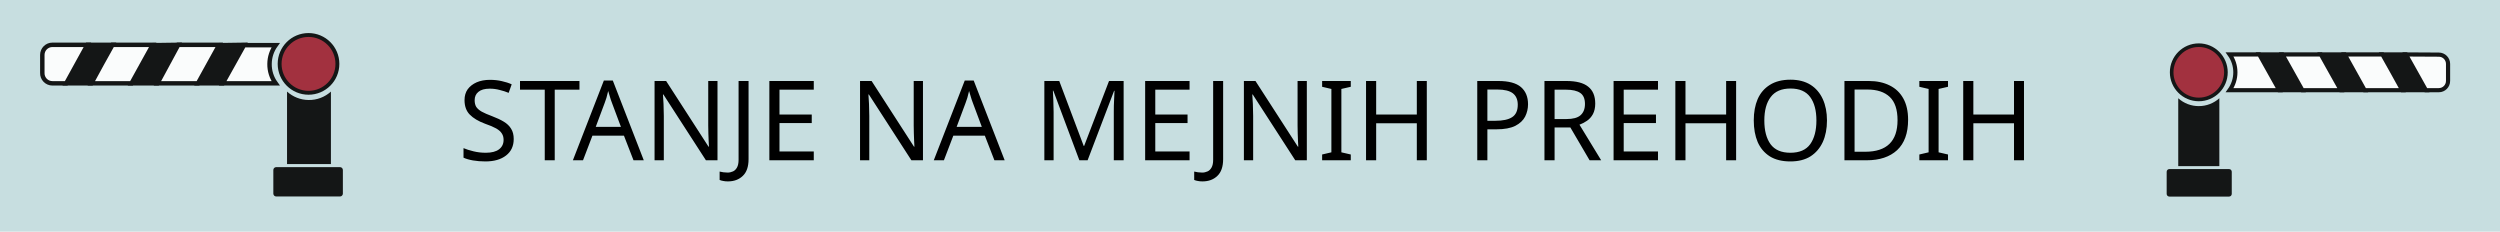
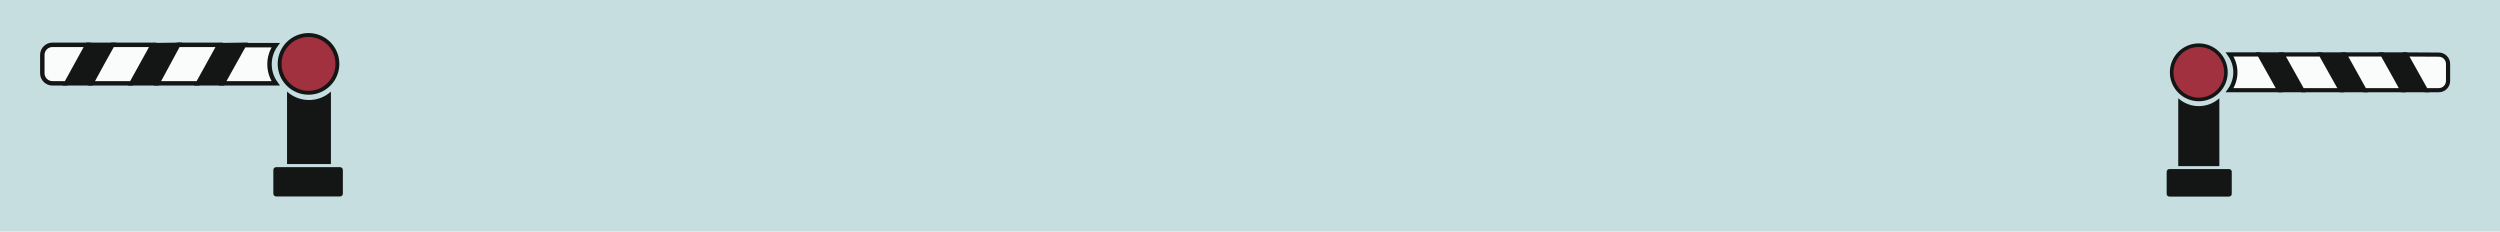
<svg xmlns="http://www.w3.org/2000/svg" viewBox="0 0 270 25">
  <defs>
-     <style>.a{fill:#c7dee0;}.b{font-size:12px;font-family:CenturyGothic, Century Gothic;}.c{opacity:0.9;}.d,.g{fill:#9d1e2d;}.d,.e,.f,.g,.h,.i{stroke:#000;stroke-miterlimit:10;}.d{stroke-width:0.39px;}.e,.f{stroke-width:0.45px;}.f,.i{fill:#fff;}.g{stroke-width:0.42px;}.h,.i{stroke-width:0.48px;}</style>
+     <style>.a{fill:#c7dee0;}.b{opacity:0.9;}.c,.f{fill:#9d1e2d;}.c,.d,.e,.f,.g,.h{stroke:#000;stroke-miterlimit:10;}.c{stroke-width:0.39px;}.d,.e{stroke-width:0.45px;}.e,.h{fill:#fff;}.f{stroke-width:0.42px;}.g,.h{stroke-width:0.48px;}</style>
  </defs>
  <rect class="a" width="270" height="25" />
-   <text class="b" transform="translate(49.45 17.31)">STANJE NA MEJNIH PREHODIH</text>
-   <g class="c">
-     <circle class="d" cx="237.47" cy="7.81" r="2.93" />
+   <g class="b">
+     <circle class="c" cx="237.47" cy="7.81" r="2.93" />
    <path d="M237.47,11.46a3.31,3.31,0,0,0,2.22-.85v7.33h-4.44V10.61A3.29,3.29,0,0,0,237.47,11.46Z" />
    <rect x="233.99" y="18.25" width="7.03" height="2.97" rx="0.29" transform="translate(475.02 39.48) rotate(-180)" />
-     <path class="e" d="M257.3,5.88q1.08,1.92,2.15,3.86H262l-2.15-3.86Z" />
-     <path class="f" d="M259.84,5.88,262,9.74h1.39a1,1,0,0,0,1-1V6.9a1,1,0,0,0-1-1Z" />
-     <path class="e" d="M250.65,5.88l2.16,3.86h2.57c-.72-1.29-1.43-2.58-2.15-3.86Z" />
-     <path class="f" d="M257.3,5.88h-4.07c.72,1.28,1.43,2.57,2.15,3.86h4.07Q258.39,7.8,257.3,5.88Z" />
-     <path class="e" d="M244,5.88l2.15,3.86h2.5L246.5,5.88Z" />
-     <path class="f" d="M250.65,5.88H246.5l2.16,3.86h4.15Z" />
-     <path class="f" d="M241.42,7.81a3.31,3.31,0,0,1-.62,1.93h5.36L244,5.88H240.8A3.29,3.29,0,0,1,241.42,7.81Z" />
+     <path class="d" d="M257.3,5.88q1.08,1.92,2.15,3.86H262l-2.15-3.86Z" />
+     <path class="e" d="M259.84,5.88,262,9.74h1.39a1,1,0,0,0,1-1V6.9a1,1,0,0,0-1-1Z" />
+     <path class="d" d="M250.65,5.88l2.16,3.86h2.57c-.72-1.29-1.43-2.58-2.15-3.86Z" />
+     <path class="e" d="M257.3,5.88h-4.07c.72,1.28,1.43,2.57,2.15,3.86h4.07Q258.39,7.8,257.3,5.88Z" />
+     <path class="d" d="M244,5.88l2.15,3.86h2.5L246.5,5.88Z" />
+     <path class="e" d="M250.65,5.88H246.5l2.16,3.86h4.15Z" />
+     <path class="e" d="M241.42,7.81a3.31,3.31,0,0,1-.62,1.93h5.36L244,5.88H240.8A3.29,3.29,0,0,1,241.42,7.81Z" />
  </g>
-   <g class="c">
-     <circle class="g" cx="33.32" cy="6.9" r="3.12" />
+   <g class="b">
+     <circle class="f" cx="33.32" cy="6.9" r="3.12" />
    <path d="M33.32,10.8A3.51,3.51,0,0,1,31,9.89v7.83h4.74V9.89A3.5,3.5,0,0,1,33.32,10.8Z" />
    <rect x="29.52" y="18.05" width="7.51" height="3.17" rx="0.31" />
-     <path class="h" d="M12.15,4.84C11.38,6.21,10.62,7.59,9.86,9H7.15L9.44,4.84Z" />
-     <path class="i" d="M9.44,4.84,7.15,9H5.66A1.09,1.09,0,0,1,4.57,7.87V5.93A1.09,1.09,0,0,1,5.66,4.84Z" />
-     <path class="h" d="M19.25,4.84,17,9H14.2l2.3-4.12Z" />
-     <path class="i" d="M12.15,4.84H16.5L14.2,9H9.86C10.62,7.59,11.38,6.21,12.15,4.84Z" />
-     <path class="h" d="M26.35,4.84,24.05,9H21.38l2.3-4.12Z" />
-     <path class="i" d="M19.25,4.84h4.43L21.38,9H17Z" />
-     <path class="i" d="M29.11,6.9A3.49,3.49,0,0,0,29.77,9H24.05l2.3-4.12h3.42A3.49,3.49,0,0,0,29.11,6.9Z" />
+     <path class="g" d="M12.15,4.84C11.38,6.21,10.62,7.59,9.86,9H7.15L9.44,4.84Z" />
+     <path class="h" d="M9.44,4.84,7.15,9H5.66A1.09,1.09,0,0,1,4.57,7.87V5.93A1.09,1.09,0,0,1,5.66,4.84Z" />
+     <path class="g" d="M19.25,4.84,17,9H14.2l2.3-4.12Z" />
+     <path class="h" d="M12.15,4.84H16.5L14.2,9H9.86C10.62,7.59,11.38,6.21,12.15,4.84Z" />
+     <path class="g" d="M26.35,4.84,24.05,9H21.38l2.3-4.12Z" />
+     <path class="h" d="M19.25,4.84h4.43L21.38,9H17Z" />
+     <path class="h" d="M29.11,6.9A3.49,3.49,0,0,0,29.77,9H24.05l2.3-4.12h3.42A3.49,3.49,0,0,0,29.11,6.9Z" />
  </g>
</svg>
